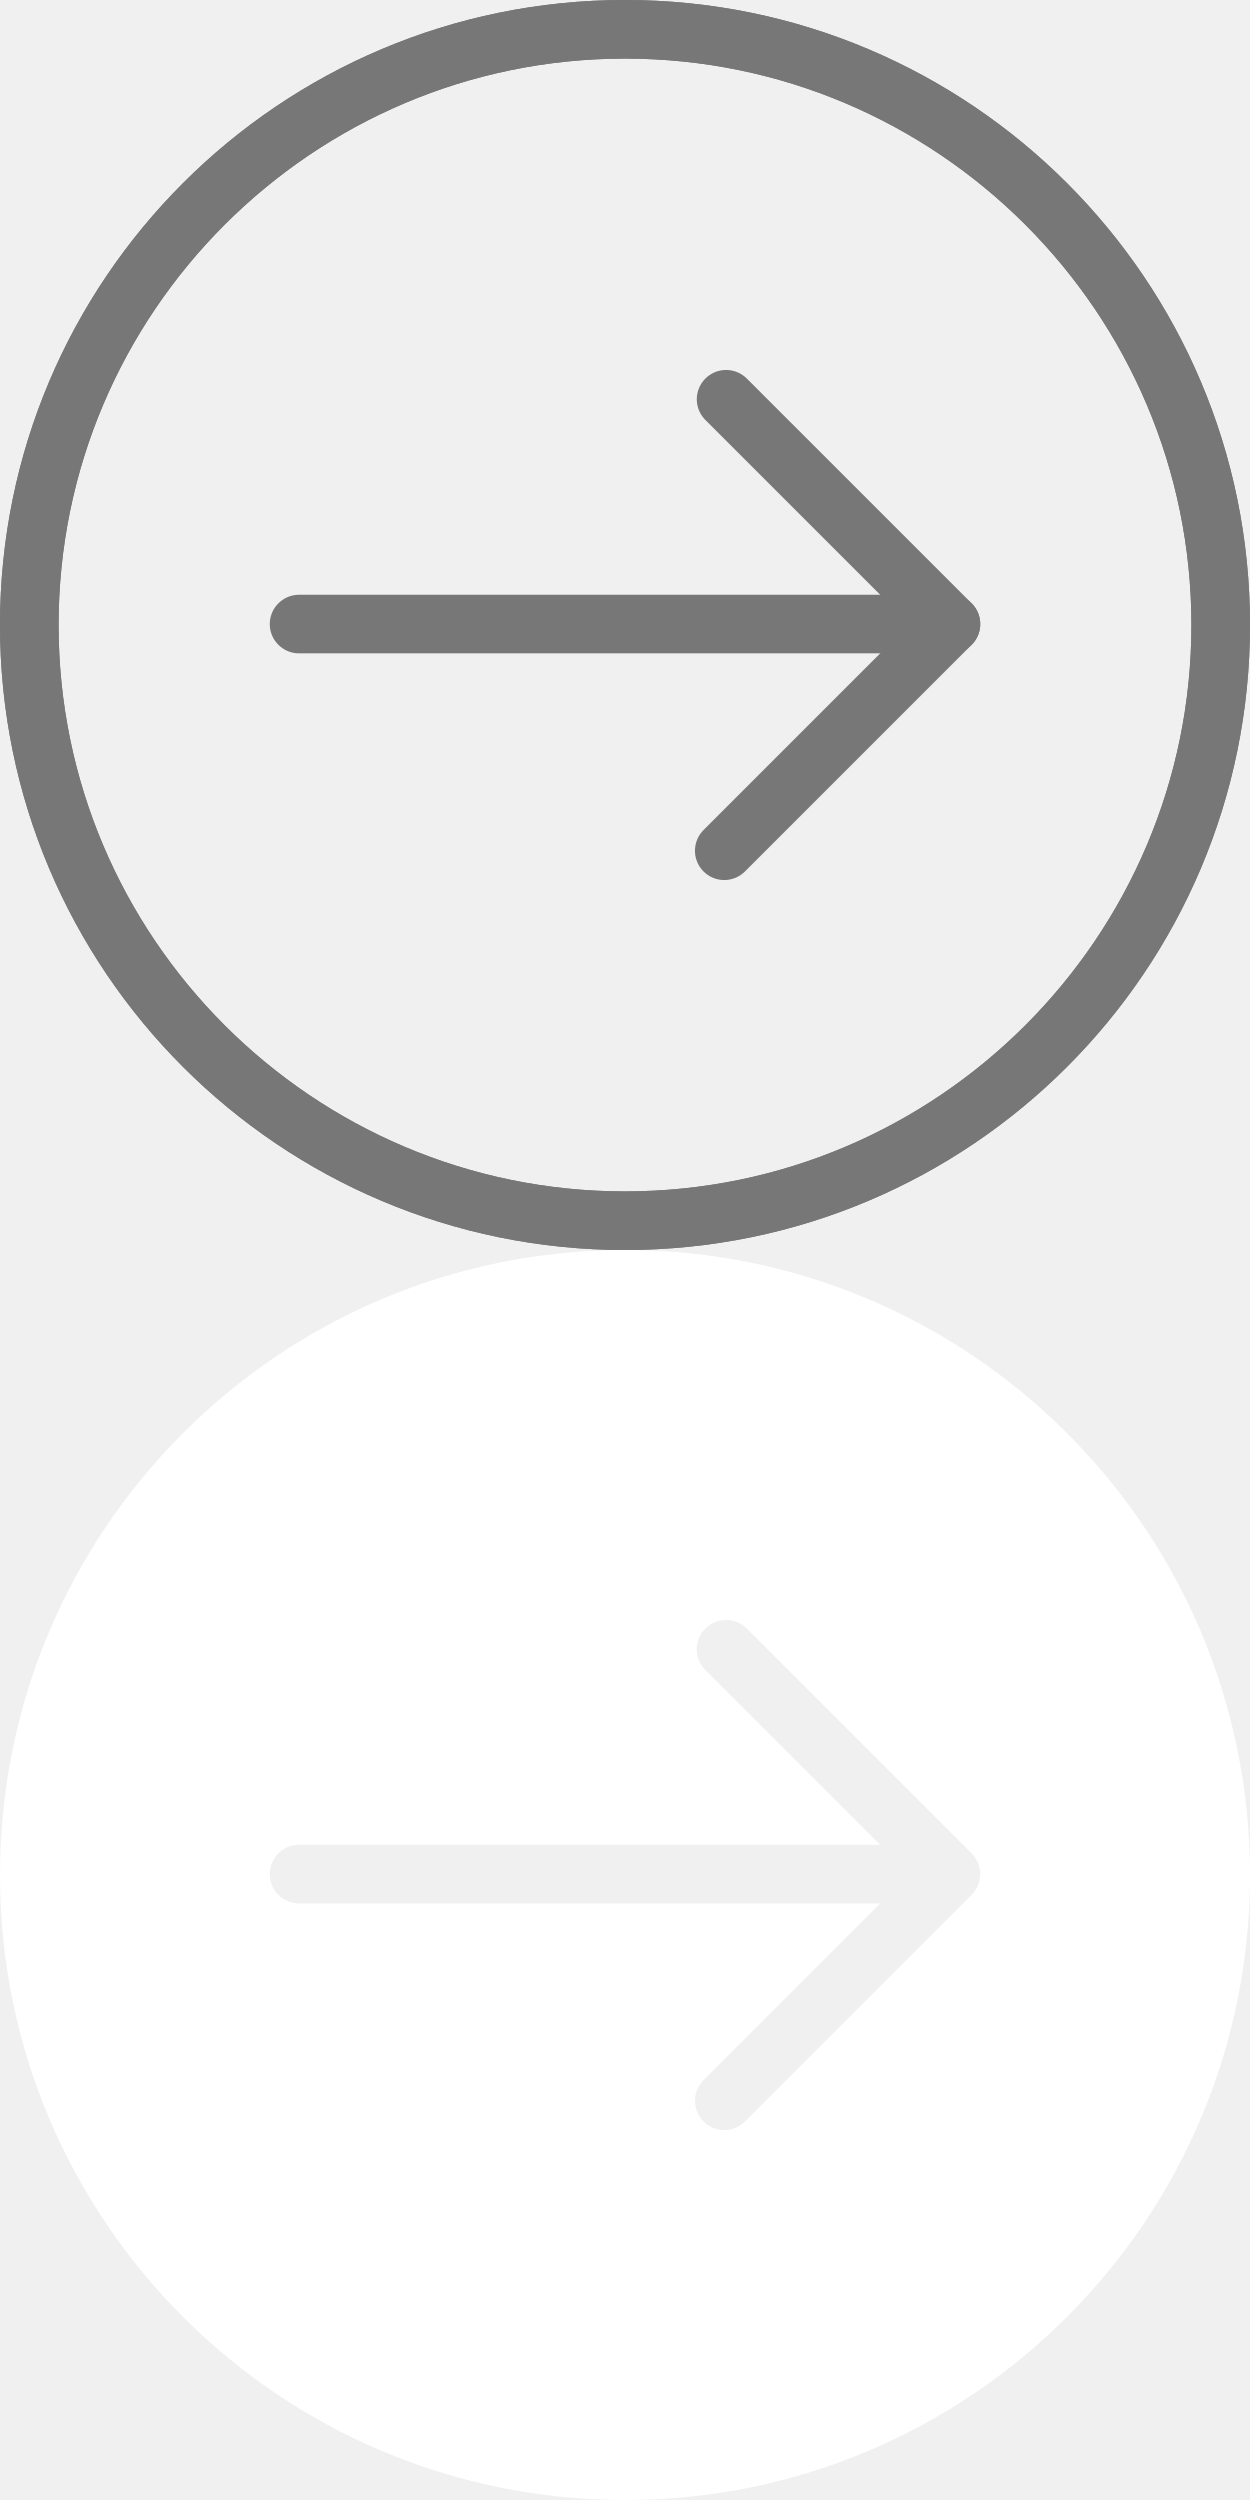
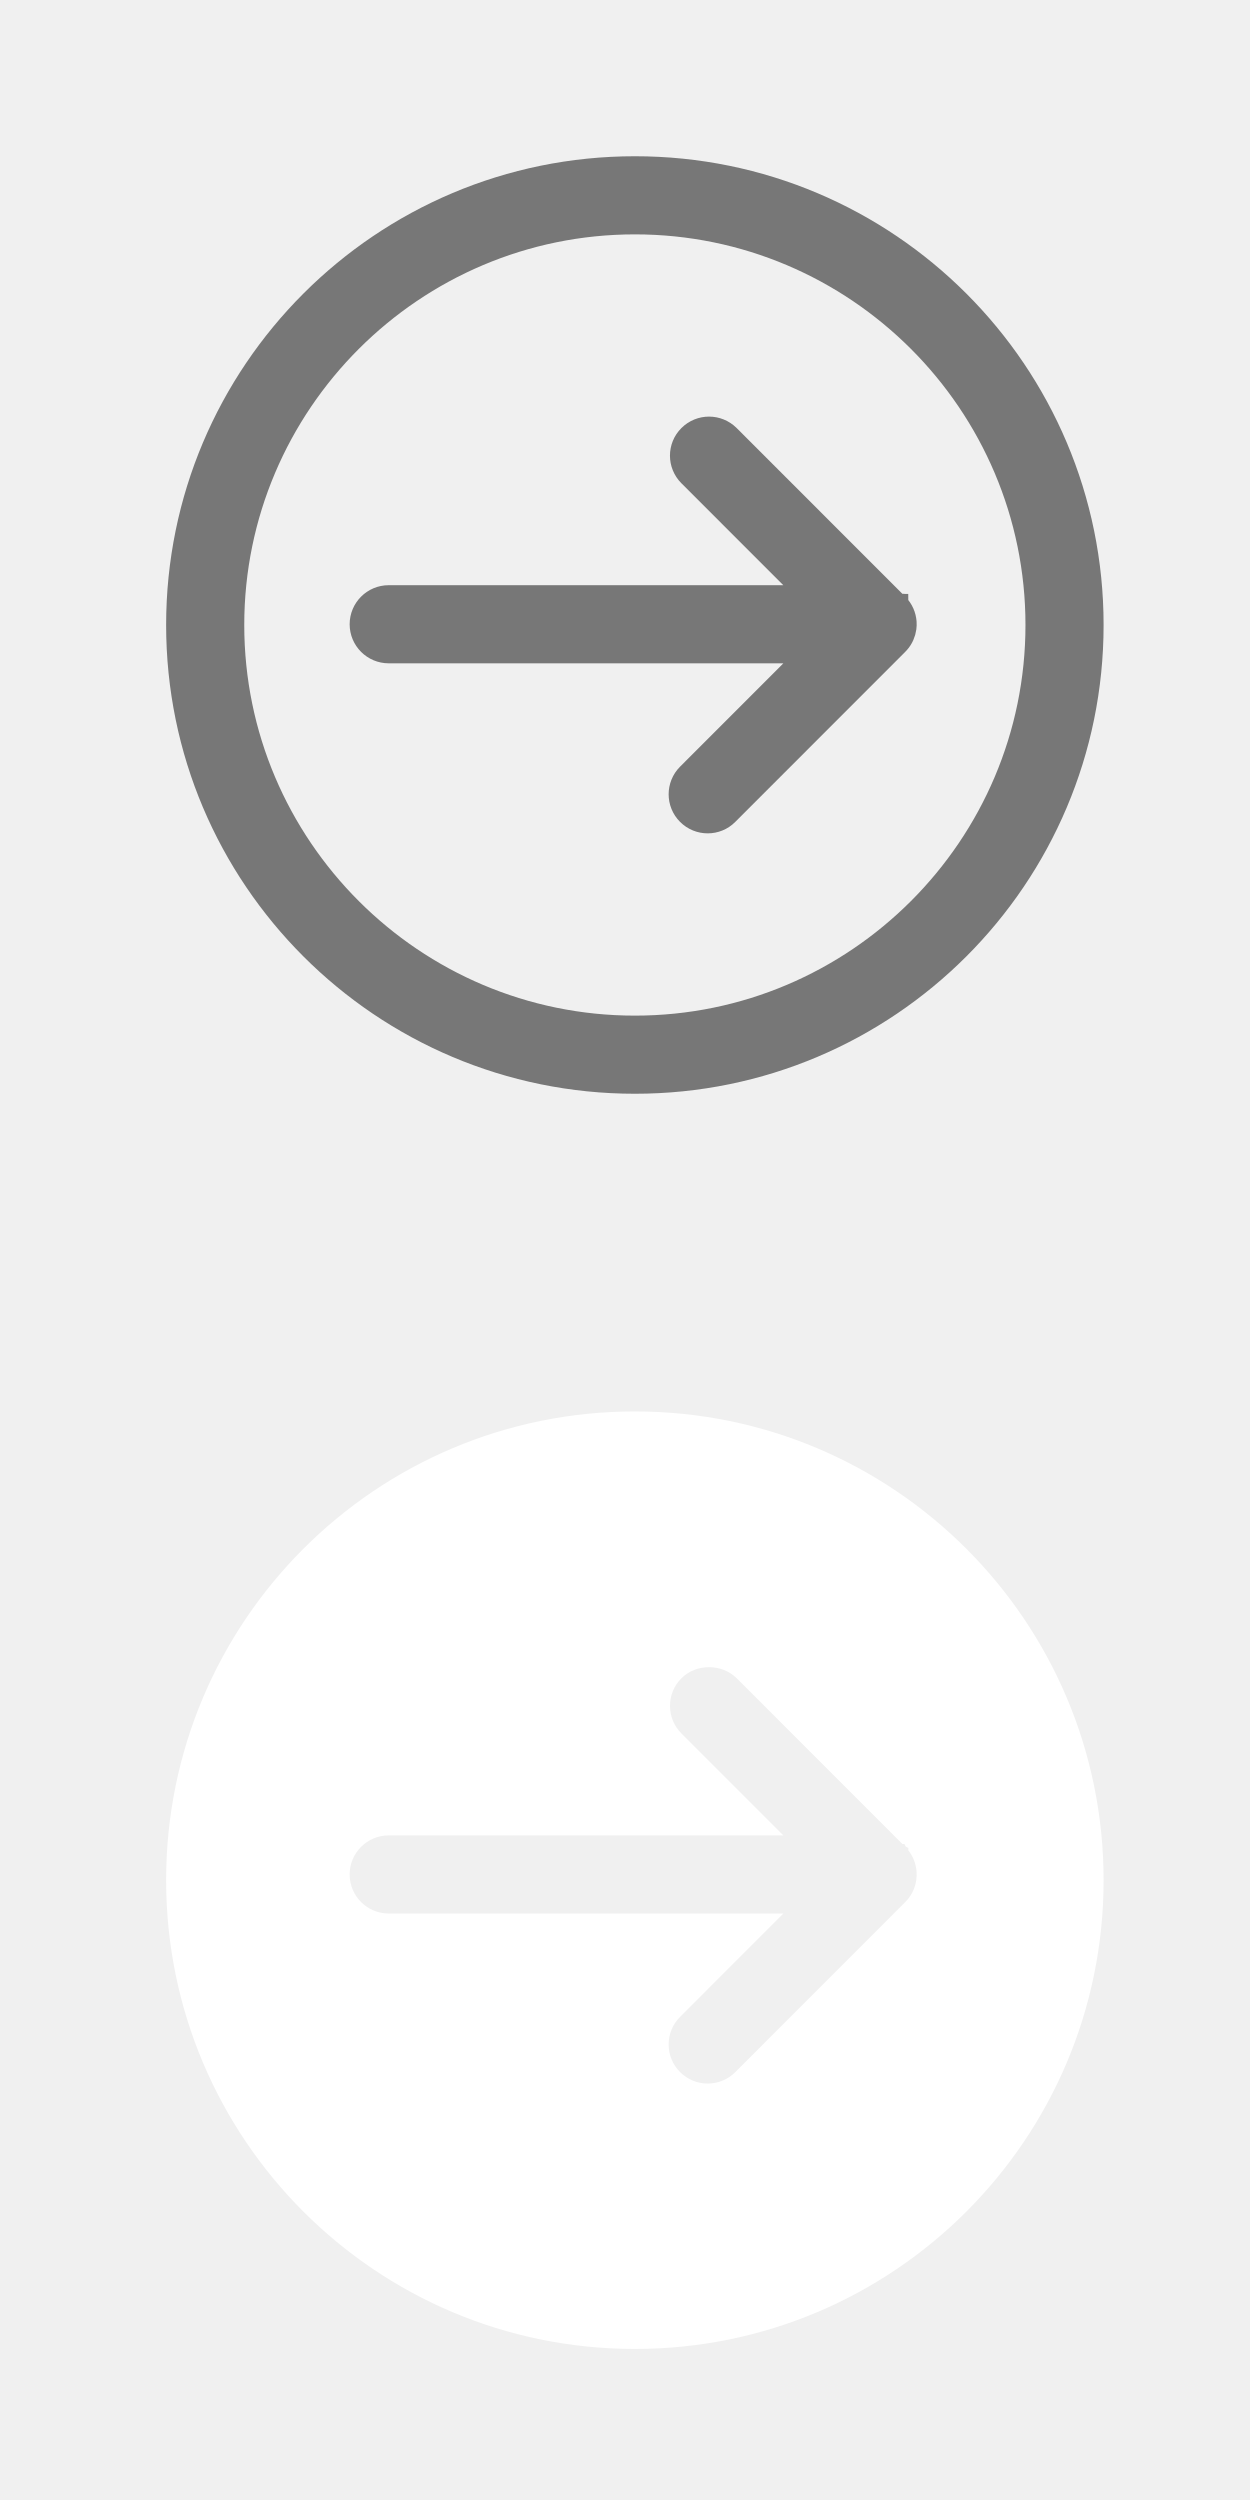
- <svg xmlns="http://www.w3.org/2000/svg" version="1.1" id="Layer_1" x="0px" y="0px" width="32px" height="64px" viewBox="0.21 0 32 64" enable-background="new 0.21 0 32 64" xml:space="preserve">
-   <g>
-     <path fill="#777777" d="M16.21,1.5c7.994,0,14.5,6.505,14.5,14.5s-6.506,14.5-14.5,14.5c-7.996,0-14.5-6.505-14.5-14.5   S8.214,1.5,16.21,1.5 M16.21,0c-8.838,0-16,7.164-16,16c0,8.837,7.162,16,16,16c8.836,0,16-7.163,16-16   C32.21,7.164,25.046,0,16.21,0L16.21,0z" />
+ <svg xmlns="http://www.w3.org/2000/svg" version="1.1" x="0px" y="0px" width="32px" height="64px" viewBox="0 0 32 64" enable-background="new 0 0 32 64" xml:space="preserve">
+   <g id="Layer_3">
+     <g>
+       <path fill="#777777" d="M16.253,6c5.514,0,9.999,4.486,9.999,10s-4.485,10-9.999,10c-5.514,0-10-4.486-10-10S10.739,6,16.253,6     M16.253,4c-6.627,0-12,5.373-12,12s5.373,12,12,12c6.628,0,11.999-5.373,11.999-12S22.881,4,16.253,4L16.253,4z" />
+     </g>
+     <path fill="#777777" stroke="#777777" stroke-width="0.5" stroke-miterlimit="10" d="M18.117,21.084   c-0.191,0-0.384-0.073-0.53-0.22c-0.293-0.292-0.293-0.768,0-1.061l3.07-3.072H9.951c-0.414,0-0.75-0.336-0.75-0.75   s0.336-0.75,0.75-0.75h10.705l-3.035-3.036c-0.146-0.146-0.22-0.338-0.22-0.53s0.073-0.384,0.22-0.53   c0.294-0.294,0.768-0.292,1.061,0l4.315,4.316c0.001,0,0.001,0.001,0.002,0.001v0C23,15.454,23,15.455,23,15.455   c0,0,0.001,0,0.001,0c0,0.001,0.002,0.002,0.002,0.002c0,0,0,0,0.001,0c0.128,0.131,0.198,0.298,0.211,0.468   c0.004,0.052,0.002,0.104-0.005,0.156c-0.019,0.14-0.077,0.276-0.176,0.39c0,0,0,0-0.001,0.001   c-0.013,0.015-0.025,0.029-0.039,0.042l-4.347,4.349C18.501,21.011,18.31,21.084,18.117,21.084z" />
  </g>
-   <polyline fill="none" stroke="#777777" stroke-width="1.5" stroke-linecap="round" stroke-linejoin="round" stroke-miterlimit="10" points="  18.751,21.779 24.554,15.976 18.798,10.221 " />
-   <line fill="none" stroke="#777777" stroke-width="1.5" stroke-linecap="round" stroke-linejoin="round" stroke-miterlimit="10" x1="7.866" y1="15.976" x2="24.554" y2="15.976" />
-   <g>
-     <path fill="#777777" d="M16.21,1.5c7.995,0,14.5,6.505,14.5,14.5s-6.505,14.5-14.5,14.5S1.71,23.995,1.71,16S8.215,1.5,16.21,1.5    M16.21,0c-8.837,0-16,7.164-16,16c0,8.837,7.163,16,16,16s16-7.163,16-16C32.21,7.164,25.047,0,16.21,0L16.21,0z" />
-   </g>
-   <g>
-     <path fill="#FFFFFF" d="M0.21,48c0,8.837,7.163,16,16,16s16-7.163,16-16c0-8.836-7.163-16-16-16S0.21,39.164,0.21,48z    M7.116,47.977c0-0.414,0.336-0.75,0.75-0.75h14.877l-4.476-4.476c-0.146-0.146-0.22-0.338-0.22-0.53s0.073-0.384,0.22-0.53   c0.293-0.293,0.768-0.293,1.061,0l5.756,5.756c0,0,0,0.003,0.002,0.002l0.001,0.001c0.001,0,0.001,0,0.001,0.001   c0,0,0.001,0.002,0.002,0.002c0,0,0.001,0,0.002,0.002l0,0c0.126,0.13,0.195,0.294,0.209,0.462c0.005,0.055,0.004,0.11-0.004,0.165   c-0.02,0.139-0.078,0.271-0.174,0.384c-0.014,0.016-0.028,0.031-0.043,0.046l-5.798,5.799c-0.146,0.146-0.338,0.22-0.53,0.22   s-0.384-0.073-0.53-0.22c-0.293-0.293-0.293-0.768,0-1.061l4.522-4.522H7.866C7.452,48.727,7.116,48.391,7.116,47.977z" />
+   <g id="Layer_4">
+     <g>
+       <path fill="#FFFFFF" d="M16.253,36.133c-6.627,0-12,5.372-12,12c0,6.627,5.373,12,12,12c6.628,0,11.999-5.373,11.999-12    C28.252,41.505,22.881,36.133,16.253,36.133z M23.458,48.12c-0.026,0.193-0.107,0.373-0.235,0.521l-0.059,0.062l-4.34,4.343    c-0.188,0.188-0.44,0.293-0.707,0.293s-0.519-0.104-0.707-0.293s-0.293-0.44-0.293-0.707s0.104-0.519,0.293-0.707l2.644-2.646    H9.951c-0.552,0-1-0.448-1-1s0.448-1,1-1h10.102l-2.608-2.609c-0.188-0.188-0.293-0.44-0.293-0.707s0.104-0.519,0.293-0.707    c0.377-0.378,1.036-0.378,1.414,0l4.243,4.244h0.052l0.034,0.067l0.065,0.033v0.061c0.122,0.155,0.196,0.345,0.211,0.544    C23.469,47.979,23.467,48.049,23.458,48.12z" />
+     </g>
  </g>
</svg>
